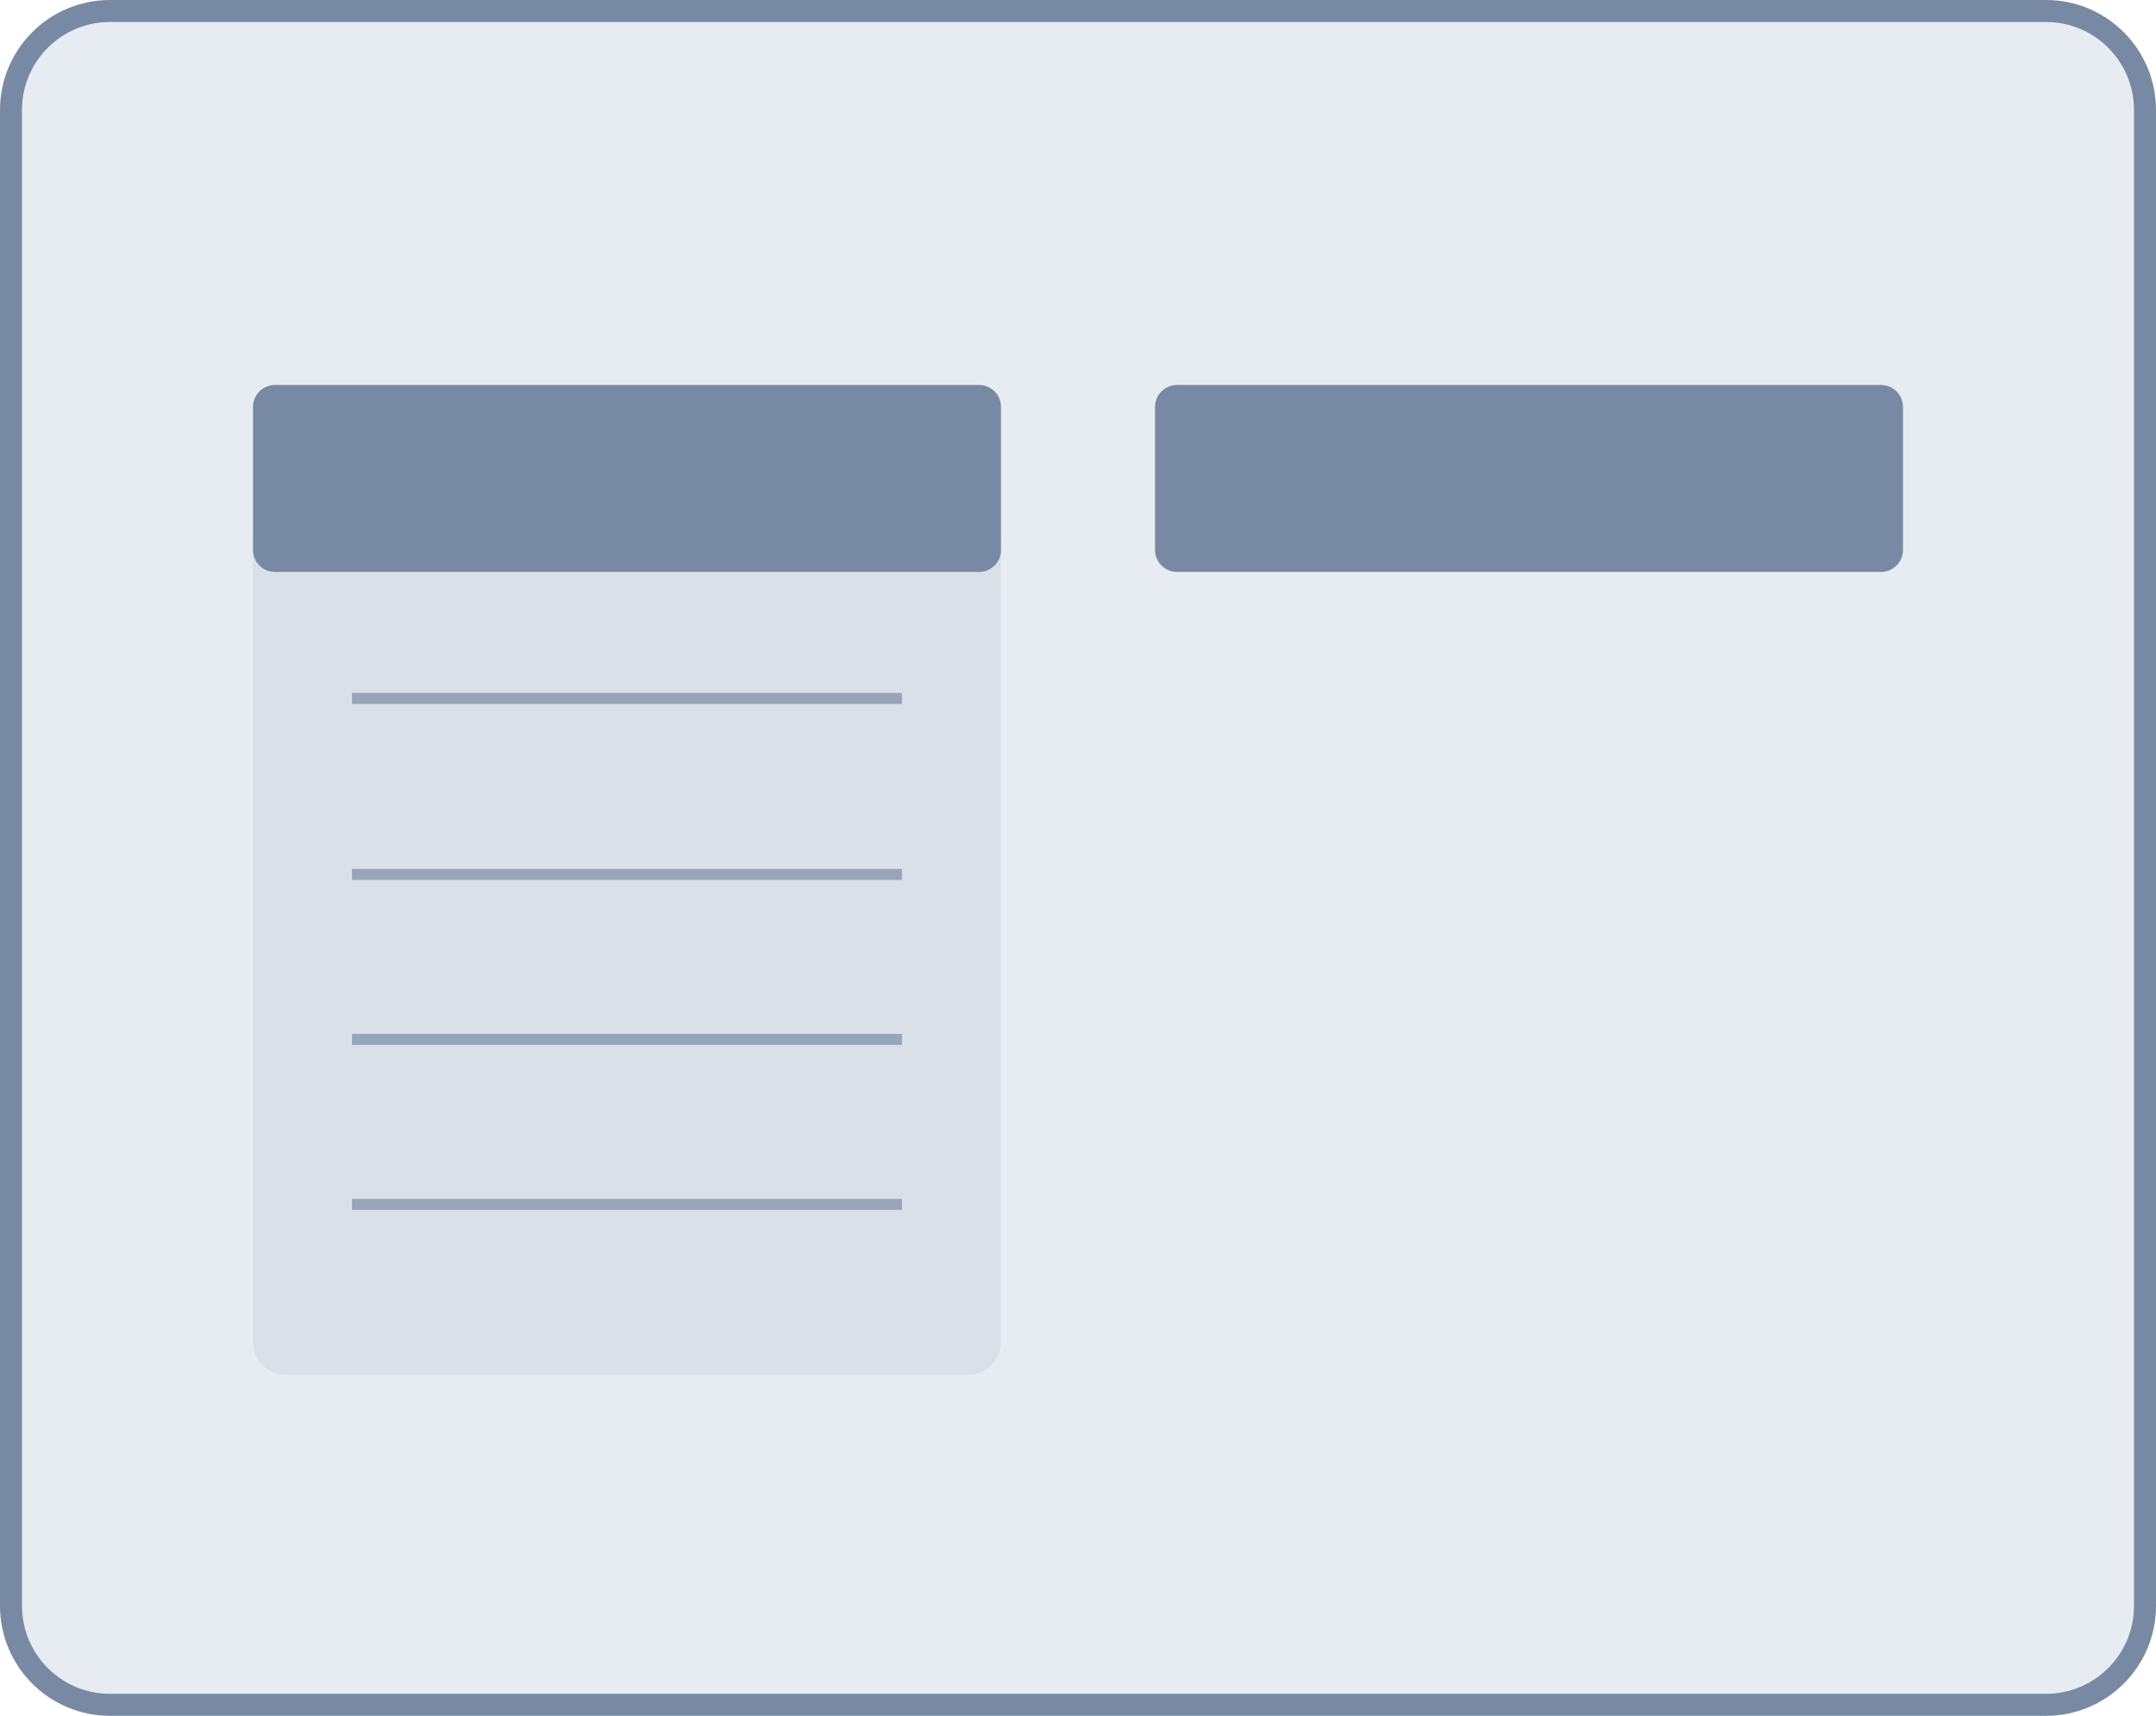
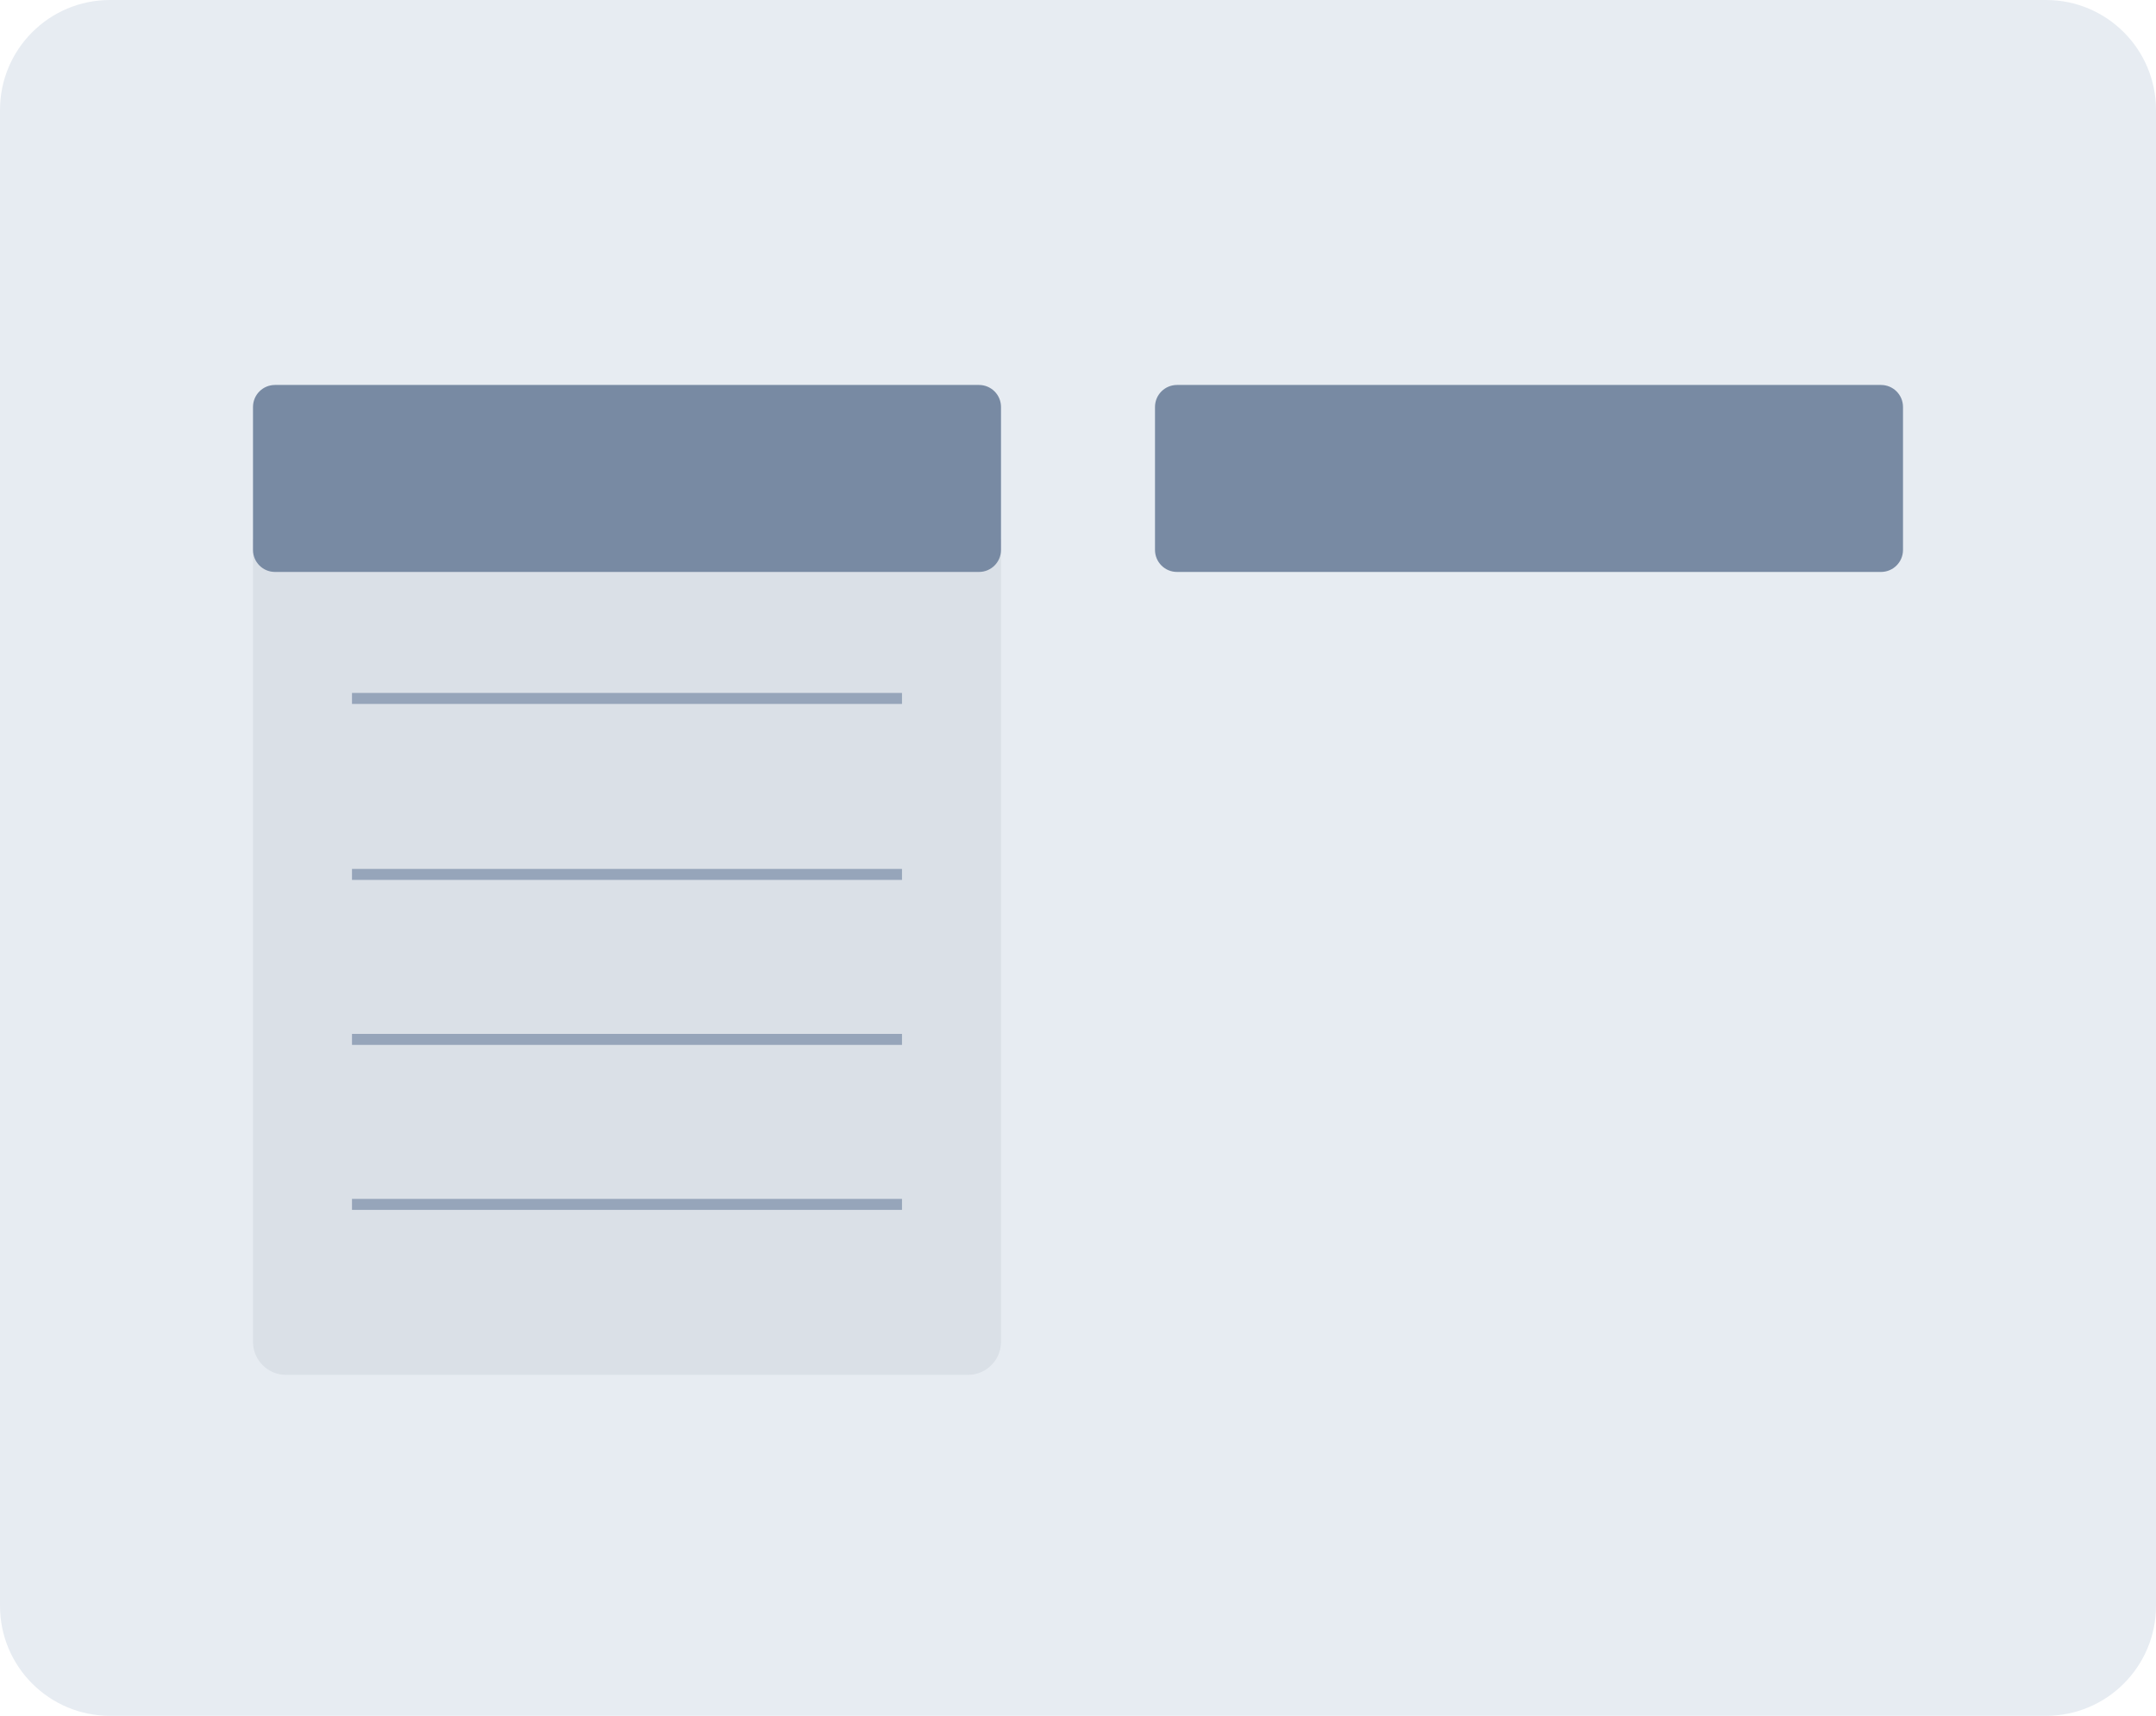
<svg xmlns="http://www.w3.org/2000/svg" width="196" height="156" viewBox="0 0 196 156" fill="none">
-   <rect x="1" y="1" width="194" height="154" rx="9" fill="#E7ECF2" stroke="#788AA3" stroke-width="2" />
+   <rect width="196" height="156" rx="10" fill="#E7ECF2" />
  <path d="M23 49H91V122C91 123.657 89.657 125 88 125H26C24.343 125 23 123.657 23 122V49Z" fill="#DAE0E7" />
  <line x1="32" y1="63.5" x2="82" y2="63.5" stroke="#96A5BA" />
  <line x1="32" y1="79.5" x2="82" y2="79.5" stroke="#96A5BA" />
  <line x1="32" y1="94.5" x2="82" y2="94.5" stroke="#96A5BA" />
  <line x1="32" y1="109.5" x2="82" y2="109.5" stroke="#96A5BA" />
  <rect x="23" y="35" width="68" height="17" rx="2" fill="#788AA3" />
  <rect x="105" y="35" width="68" height="17" rx="2" fill="#788AA3" />
</svg>
